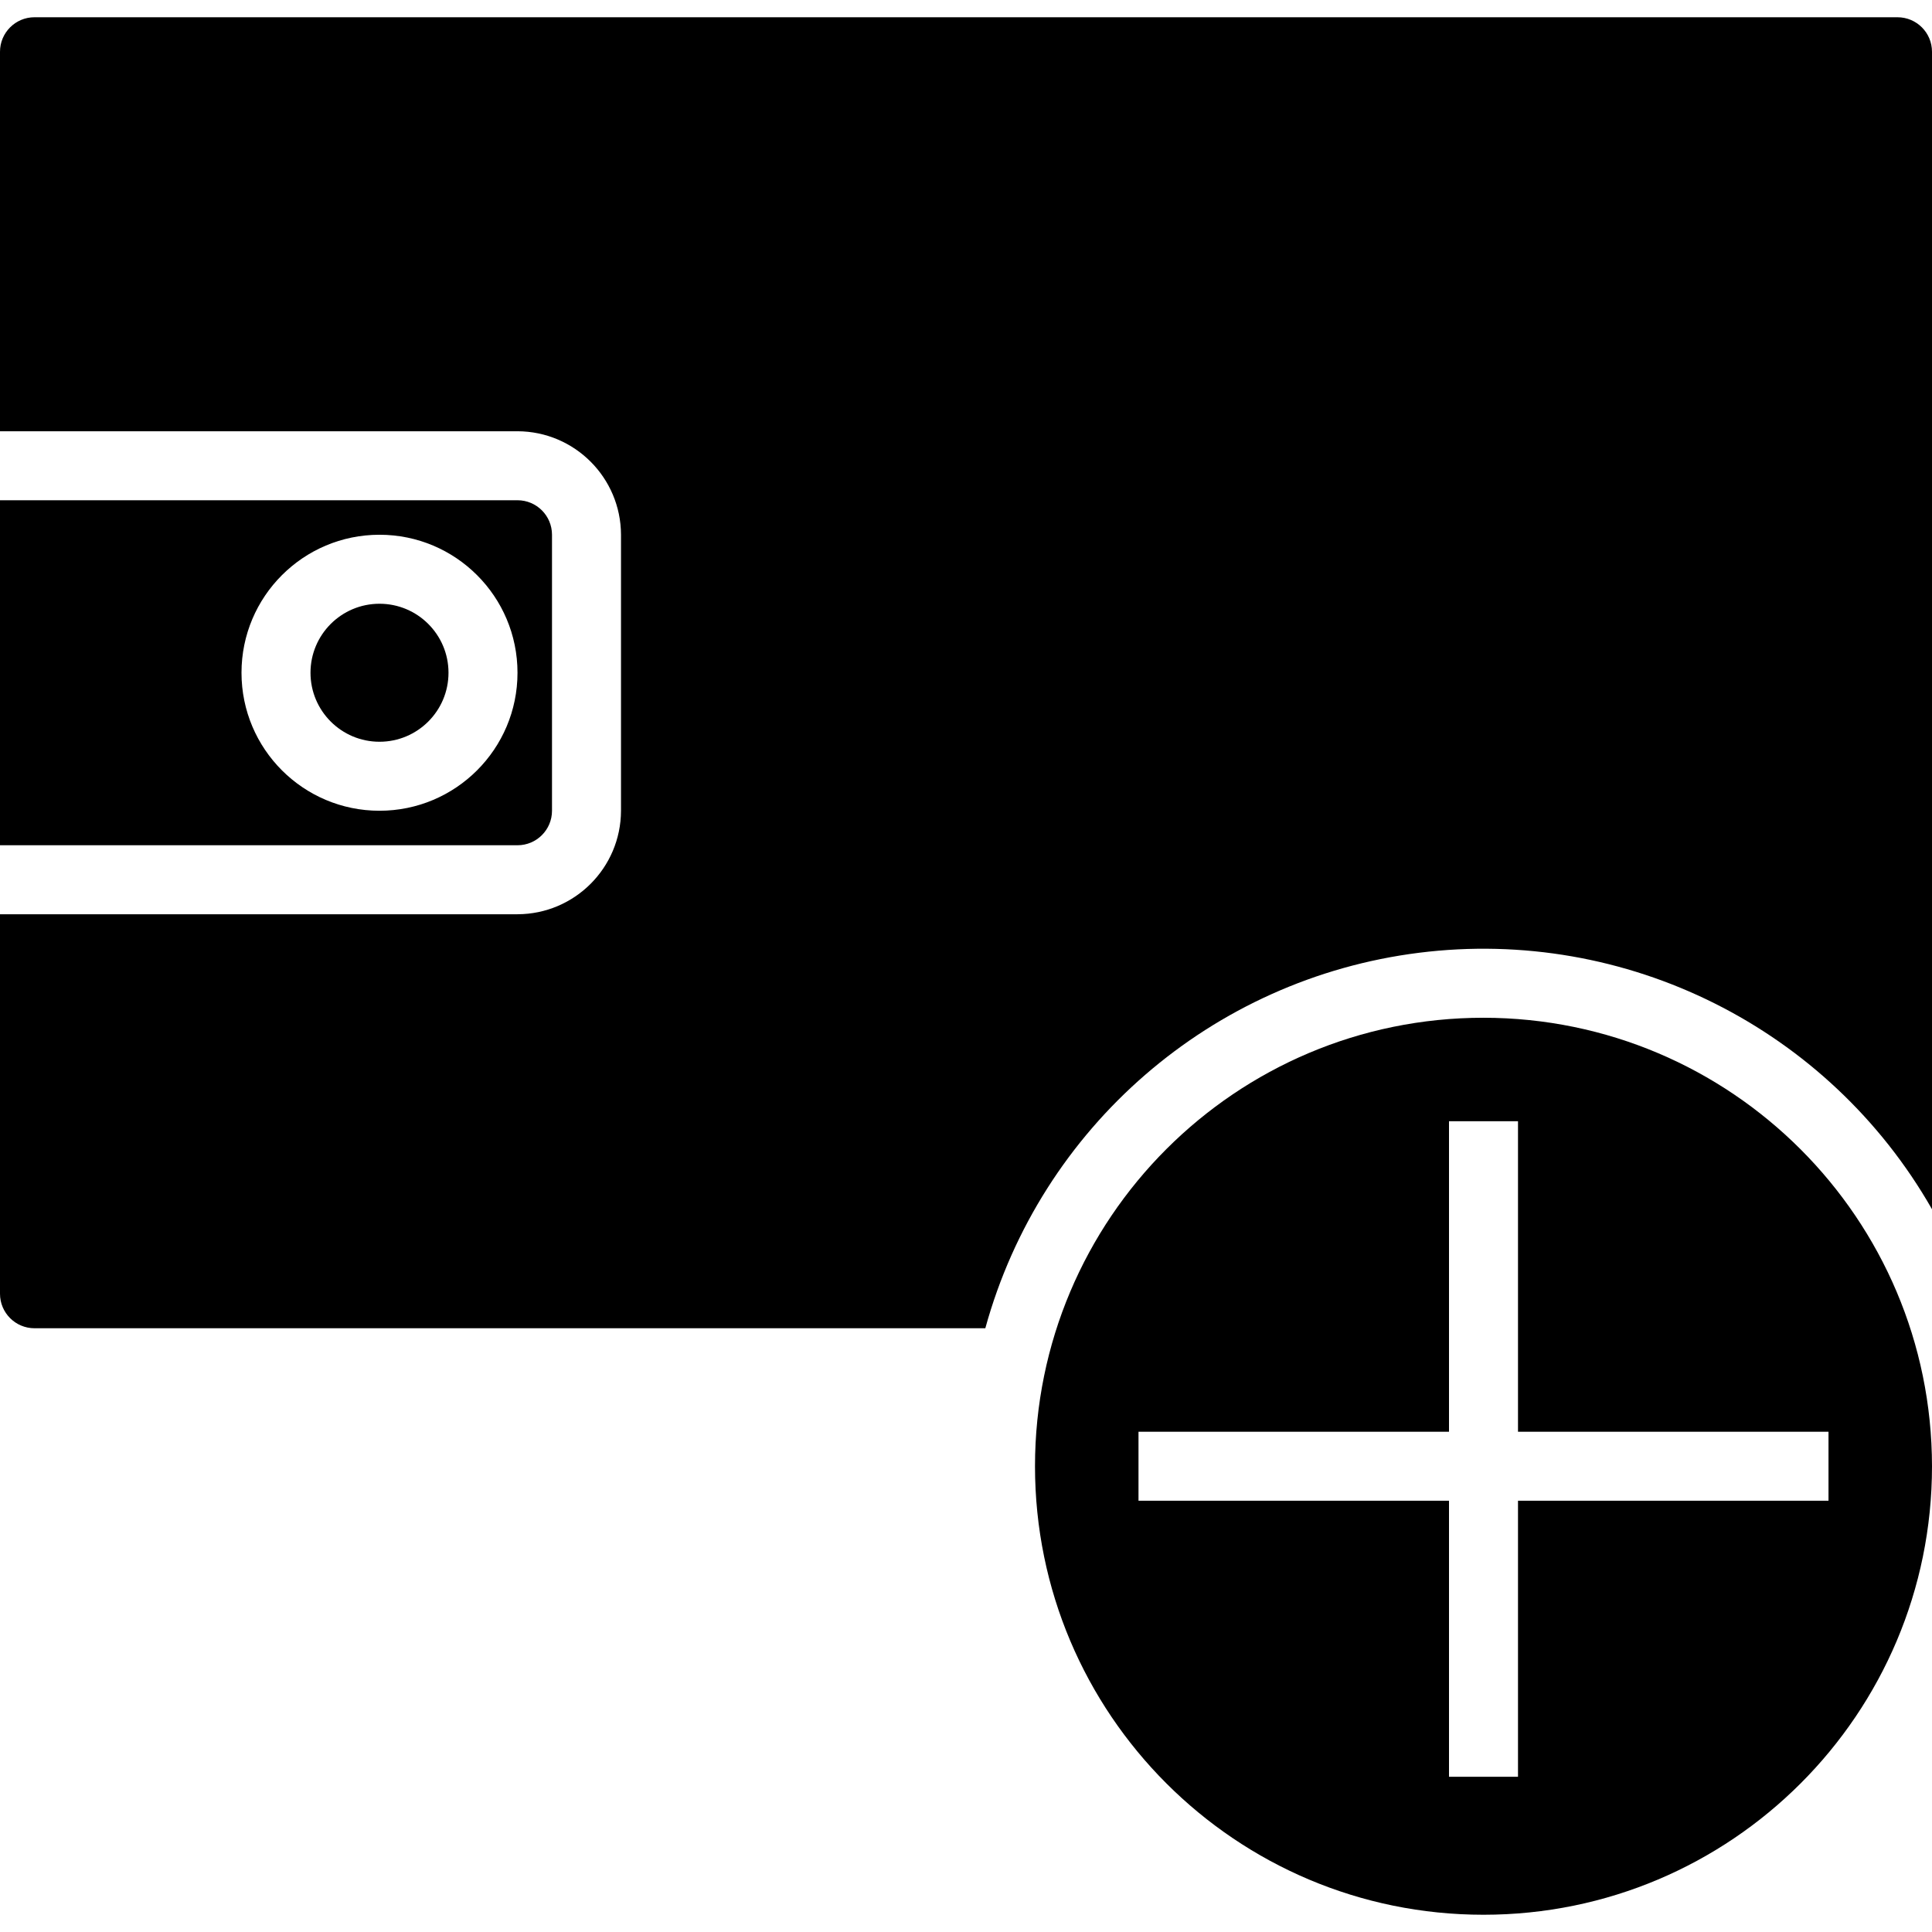
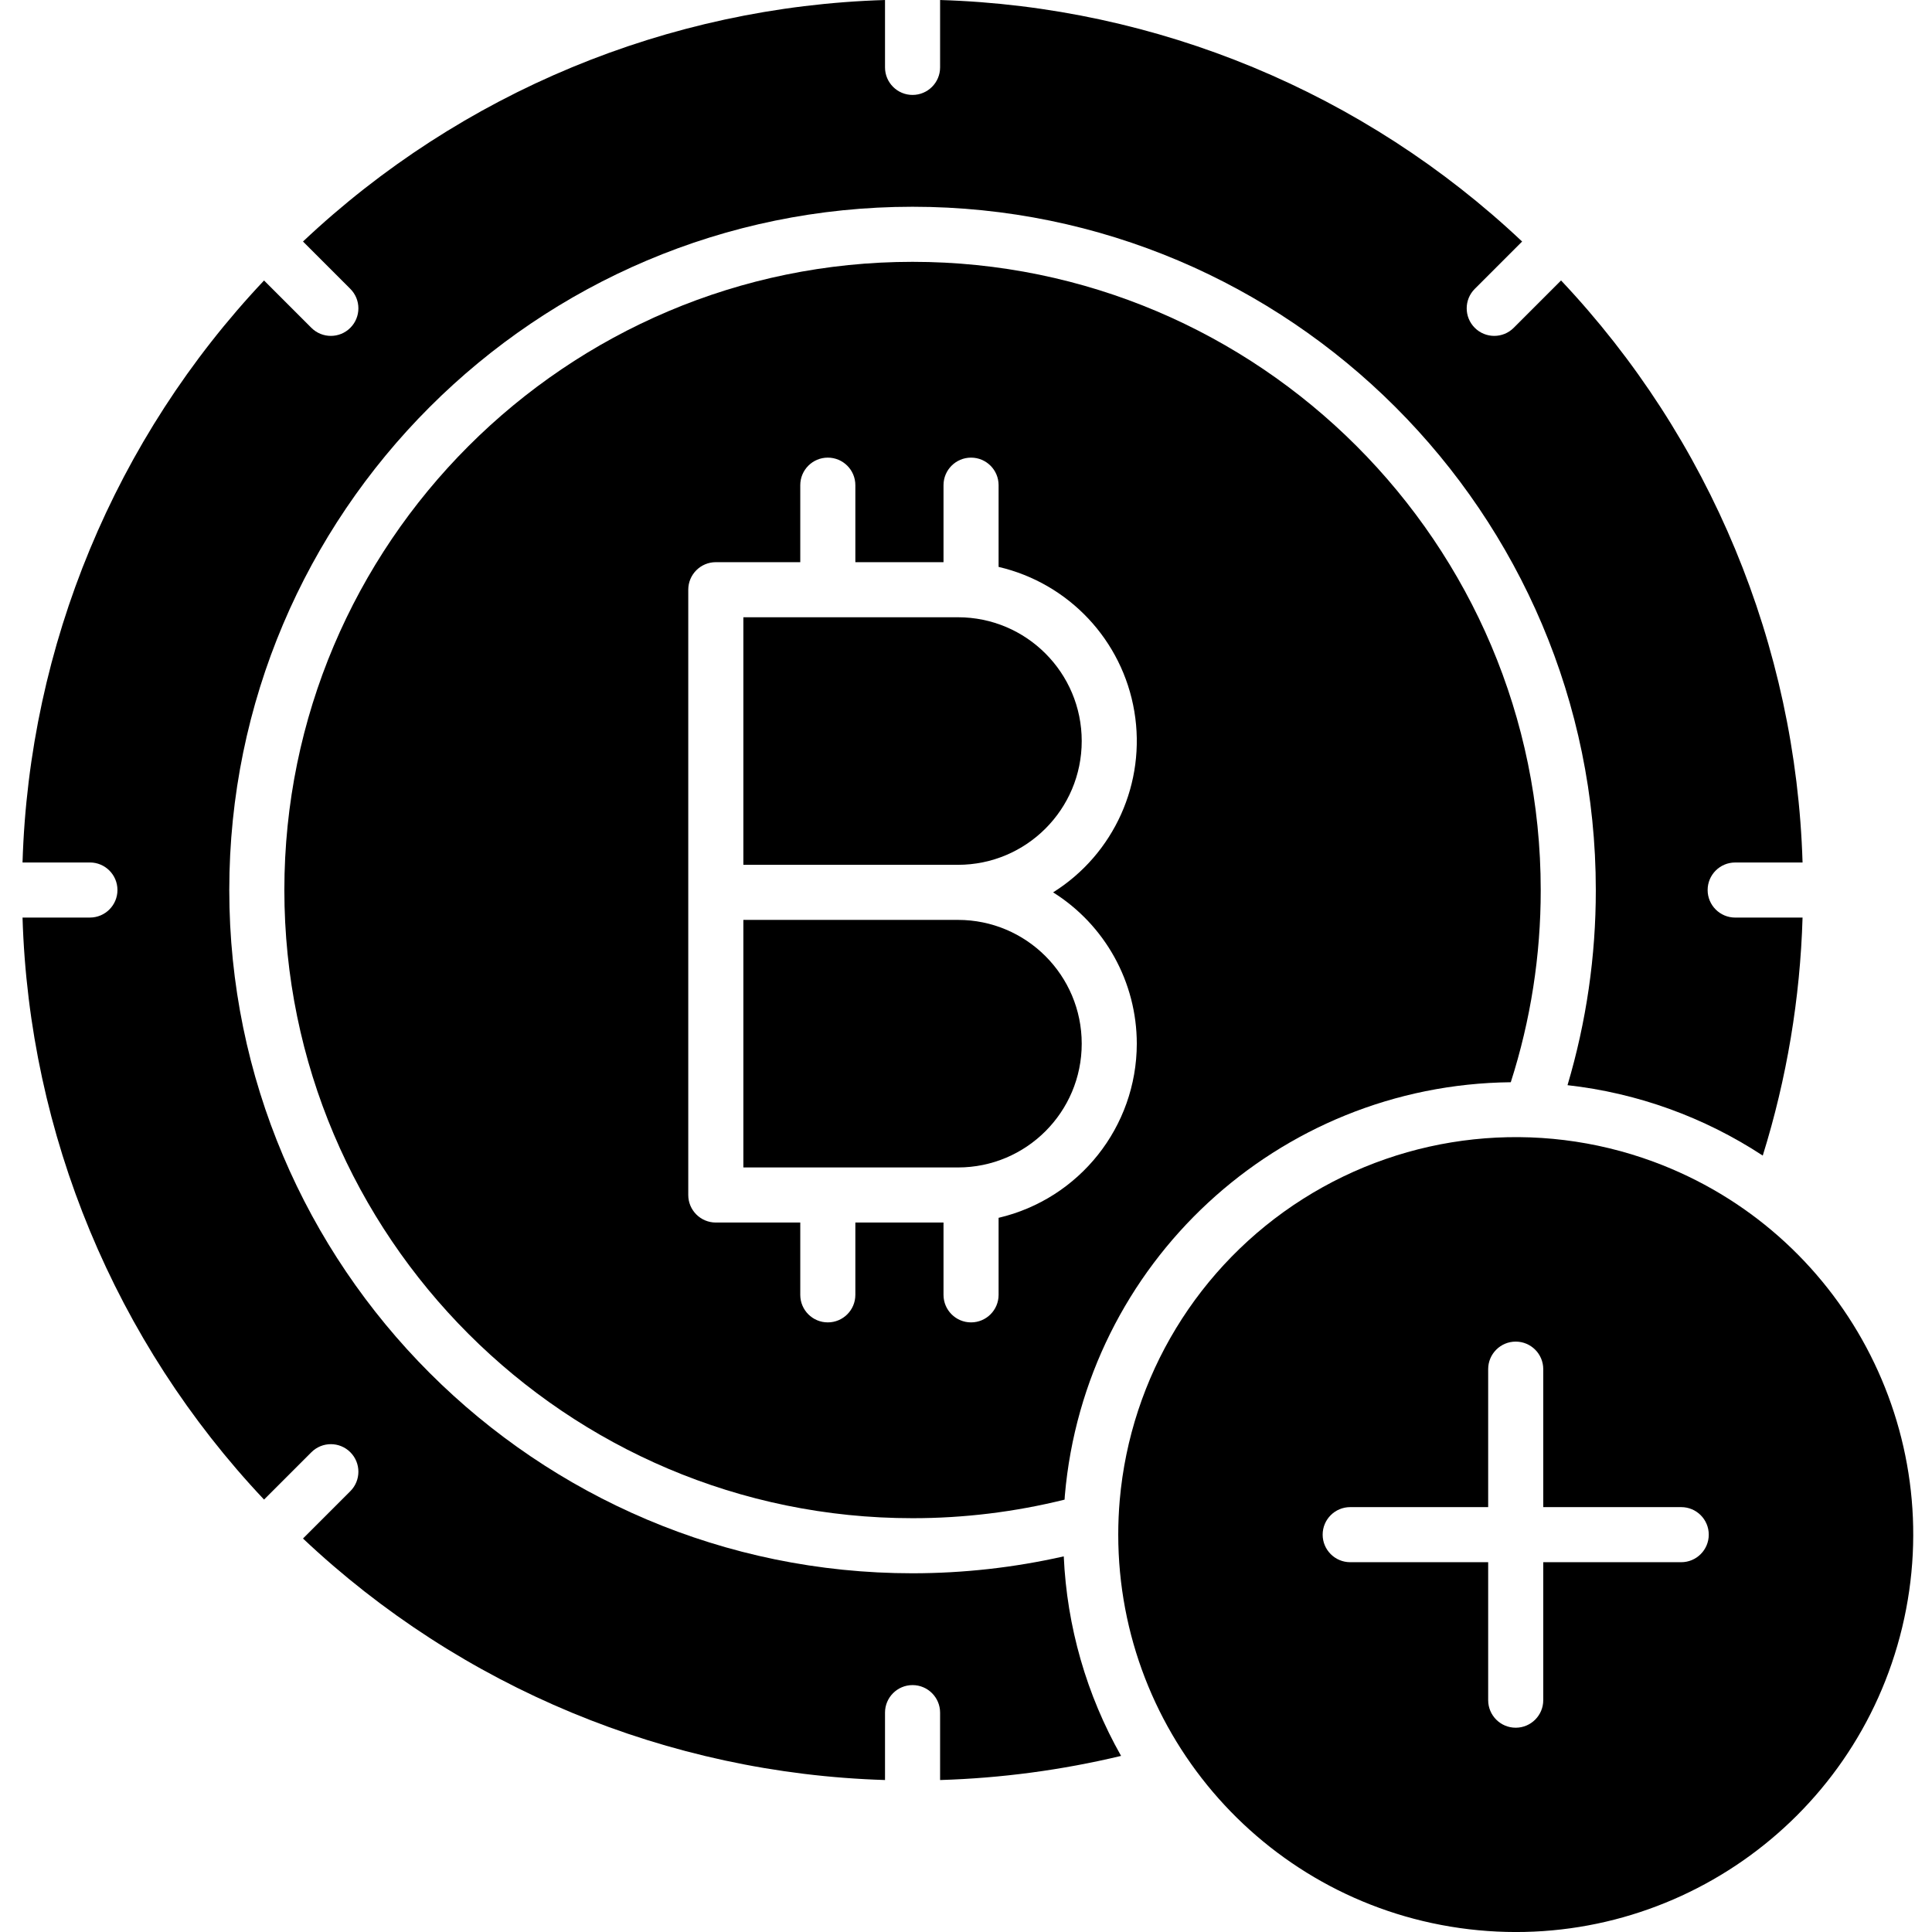
- <svg xmlns="http://www.w3.org/2000/svg" height="448pt" viewBox="0 -3 448 447" width="448pt">
-   <path d="m128 184.5v-64c0-4.418-3.582-8-8-8h-120v80h120c4.418 0 8-3.582 8-8zm-40 0c-17.672 0-32-14.328-32-32s14.328-32 32-32 32 14.328 32 32-14.328 32-32 32zm0 0" />
-   <path d="m104 152.5c0 8.836-7.164 16-16 16s-16-7.164-16-16 7.164-16 16-16 16 7.164 16 16zm0 0" />
-   <path d="m344 232.5c-57.438 0-104 46.562-104 104s46.562 104 104 104 104-46.562 104-104c-.055-57.414-46.586-103.945-104-104zm80 112h-72v64h-16v-64h-72v-16h72v-72h16v72h72zm0 0" />
-   <path d="m440 .5h-432c-4.418 0-8 3.582-8 8v88h120c13.238.039 23.961 10.762 24 24v64c-.039 13.238-10.762 23.961-24 24h-120v88c0 4.418 3.582 8 8 8h220.48c12.844-46.672 52.516-81.027 100.547-87.066 48.031-6.039 94.977 17.426 118.973 59.465v-268.398c0-4.418-3.582-8-8-8zm0 0" />
+ <svg xmlns="http://www.w3.org/2000/svg" height="420pt" viewBox="-4 0 420 420.909" width="420pt">
+   <path d="m227.297 339.074c-10.812 2.445-21.859 3.68-32.941 3.684-82.082 0-148.859-66.777-148.859-148.859 0-82.082 66.777-148.855 148.859-148.855 82.078 0 148.855 66.773 148.855 148.855.016 14.395-2.062 28.719-6.164 42.52 15.188 1.695 29.758 6.953 42.535 15.34 5.238-16.812 8.152-34.258 8.672-51.855h-14.68c-3.312 0-6-2.688-6-6s2.688-6 6-6h14.68c-1.43-47.281-20.148-92.395-52.613-126.801l-10.316 10.316c-2.34 2.344-6.141 2.344-8.484 0s-2.344-6.145 0-8.484l10.316-10.316c-34.406-32.465-79.52-51.184-126.801-52.617v14.68c0 3.312-2.688 6-6 6-3.316 0-6-2.688-6-6v-14.68c-47.281 1.434-92.395 20.152-126.801 52.617l10.312 10.312c2.344 2.344 2.344 6.145 0 8.488-2.34 2.344-6.141 2.344-8.484 0l-10.312-10.312c-32.461 34.402-51.184 79.512-52.617 126.793h14.68c3.316 0 6 2.688 6 6s-2.684 6-6 6h-14.68c1.434 47.281 20.152 92.395 52.617 126.801l10.312-10.312c2.344-2.344 6.141-2.344 8.484-.004 2.344 2.344 2.344 6.145 0 8.488l-10.312 10.312c34.406 32.461 79.52 51.18 126.801 52.613v-14.68c0-3.312 2.684-6 6-6 3.312 0 6 2.688 6 6v14.684c13.289-.402 26.5-2.164 39.43-5.258-7.531-13.305-11.809-28.199-12.488-43.473zm0 0" />
+   <path d="m204.246 134.477h-46.75v53.934h46.75c14.891 0 26.965-12.074 26.965-26.965 0-14.895-12.074-26.969-26.965-26.969zm0 0" />
+   <path d="m204.246 200.41h-46.75v53.934h46.75c14.891 0 26.965-12.074 26.965-26.965 0-14.895-12.074-26.969-26.965-26.969zm0 0" />
+   <path d="m355.781 253.094c-25.332-9.348-53.574-6.352-76.379 8.109-22.805 14.461-37.562 38.727-39.91 65.629-.215 2.48-.324 5.008-.324 7.512.016 43.875 32.844 80.809 76.418 85.965 43.574 5.156 84.117-23.09 94.371-65.754 10.254-42.66-13.02-86.25-54.176-101.461zm6.039 87.25h-30.059v30.059c0 3.312-2.688 6-6 6s-6-2.688-6-6v-30.059h-30.059c-3.312 0-6-2.688-6-6 0-3.316 2.688-6 6-6h30.059v-30.059c0-3.312 2.688-6 6-6s6 2.688 6 6v30.059h30.059c3.312 0 6 2.684 6 6 0 3.312-2.688 6-6 6zm0 0" />
+   <path d="m194.355 57.043c-75.465 0-136.859 61.391-136.859 136.855 0 75.461 61.395 136.859 136.859 136.859 11.164.004 22.285-1.355 33.121-4.043.023-.301.031-.609.059-.91 4.387-50.539 46.422-89.492 97.152-90.027 4.336-13.535 6.539-27.664 6.523-41.879 0-75.465-61.395-136.855-136.855-136.855zm48.855 170.336c-.023 18.098-12.488 33.805-30.109 37.938v16.781c0 3.316-2.688 6-6 6s-6-2.684-6-6v-15.754h-19.207v15.754c0 3.316-2.688 6-6 6-3.316 0-6-2.684-6-6v-15.754h-18.402c-3.312 0-6-2.684-6-6v-131.867c0-3.312 2.688-6 6-6h18.402v-16.777c0-3.316 2.684-6 6-6 3.312 0 6 2.684 6 6v16.777h19.207v-16.777c0-3.316 2.688-6 6-6s6 2.684 6 6v17.805c15.312 3.566 26.977 15.988 29.574 31.492 2.598 15.508-4.383 31.055-17.695 39.414 11.34 7.125 18.223 19.574 18.23 32.969zm0 0" />
</svg>
